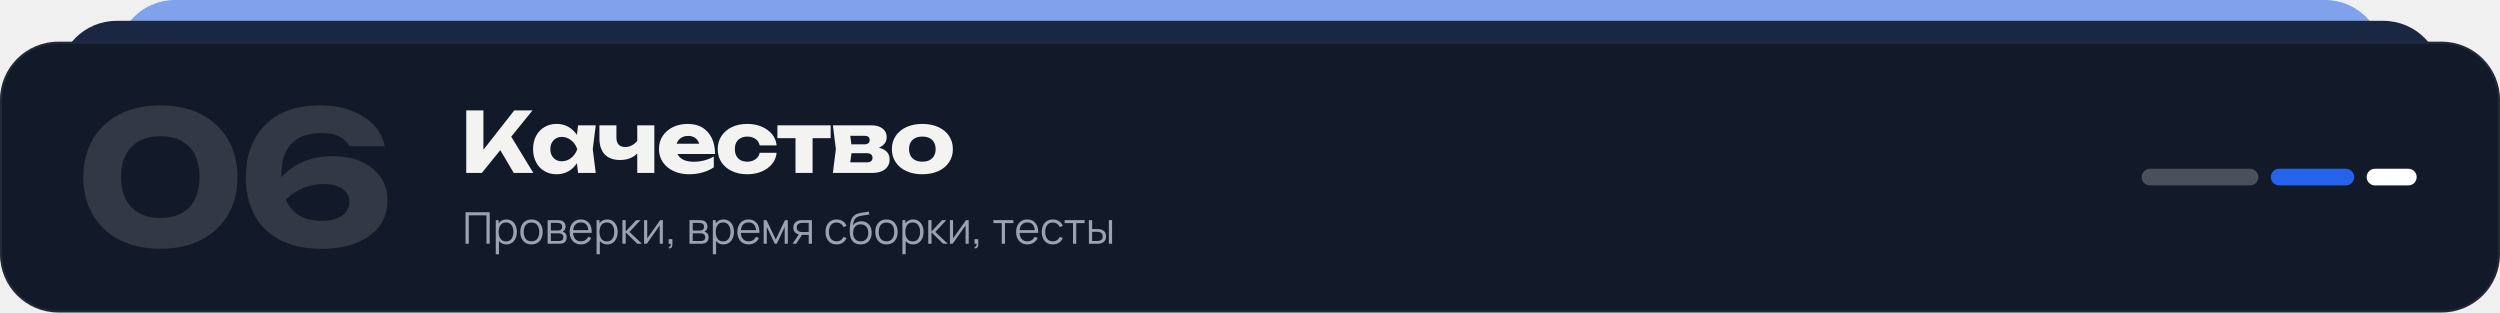
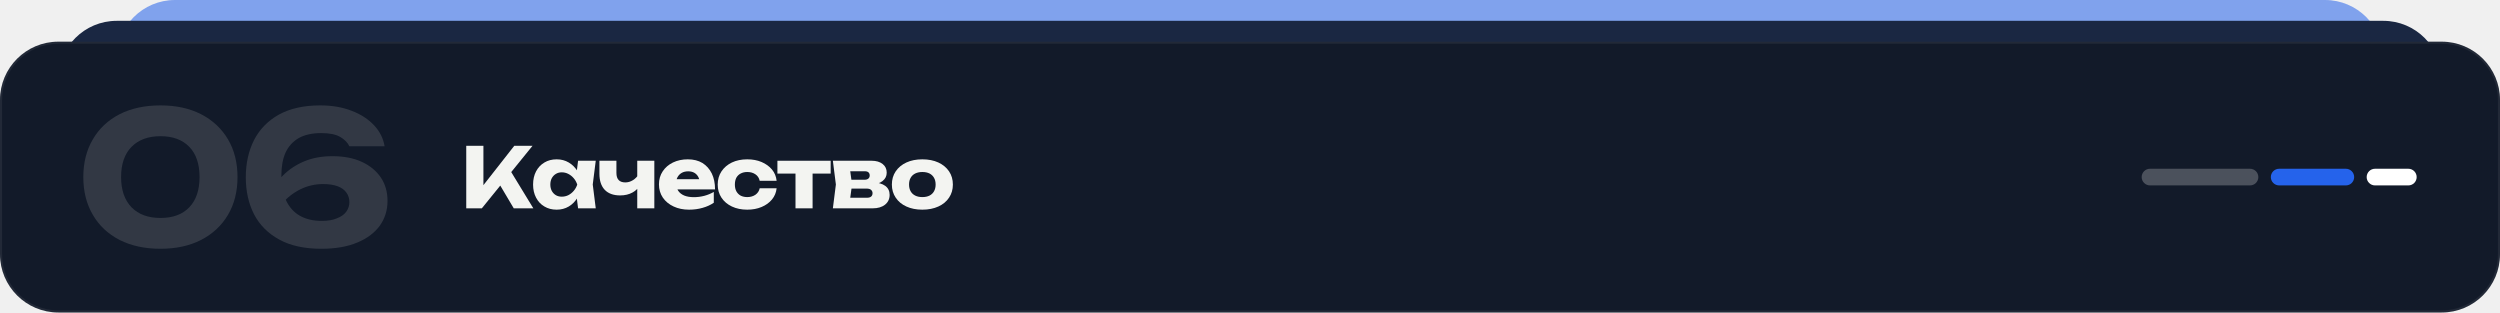
<svg xmlns="http://www.w3.org/2000/svg" width="1200" height="150" viewBox="0 0 1200 150" role="img" aria-labelledby="t d">
  <defs>
    <linearGradient id="cta" x1="0" y1="0" x2="1" y2="0.35">
      <stop offset="0" stop-color="#1D4ED8" />
      <stop offset=".45" stop-color="#2563EB" />
      <stop offset="1.4" stop-color="#38BDF8" />
    </linearGradient>
    <path id="U-zero" d="M463 -16Q335 -16 240 32Q145 81 94 169Q42 257 42 375Q42 493 94 581Q145 669 240 718Q335 766 463 766Q590 766 684 718Q779 669 831 581Q883 493 883 375Q883 257 831 169Q779 81 684 32Q590 -16 463 -16ZM463 152Q564 152 620 210Q676 269 676 375Q676 482 620 540Q564 598 463 598Q362 598 305 540Q248 482 248 375Q248 269 305 210Q362 152 463 152Z" />
    <path id="U-six" d="M449 766Q546 766 622 736Q697 707 744 656Q790 606 800 543H608Q594 573 558 594Q522 615 454 615Q381 615 332 588Q284 560 260 509Q237 458 237 383Q237 302 263 247Q289 192 338 164Q387 136 458 136Q507 136 540 150Q574 163 591 186Q608 210 608 238Q608 268 592 290Q576 313 544 325Q512 337 464 337Q400 337 342 309Q284 281 236 226L166 274Q197 336 246 384Q295 433 362 461Q430 489 515 489Q609 489 676 458Q743 427 780 372Q816 318 816 245Q816 169 774 110Q731 51 651 18Q571 -16 455 -16Q317 -16 226 34Q134 84 88 172Q43 260 43 374Q43 488 88 577Q134 666 224 716Q315 766 449 766Z" />
    <path id="U-uni041A" d="M70 0V750H276V165L221 208L646 750H865L257 0ZM428 358 580 484 875 0H640Z" />
    <path id="U-uni0430" d="M572 0 546 206 573 285 546 364 572 571H784L748 286L784 0ZM620 285Q606 195 564 127Q523 59 460 22Q396 -16 315 -16Q231 -16 168 22Q104 59 68 128Q32 196 32 285Q32 376 68 444Q104 512 168 550Q231 588 315 588Q396 588 460 550Q523 513 565 446Q607 378 620 285ZM239 285Q239 243 256 210Q274 177 305 158Q336 140 376 140Q418 140 455 158Q492 177 520 210Q548 243 562 285Q548 328 520 361Q492 394 455 413Q418 432 376 432Q336 432 305 413Q274 394 256 361Q239 328 239 285Z" />
    <path id="U-uni0447" d="M282 155Q161 155 97 222Q33 289 33 416V571H237V425Q237 311 344 311Q392 311 435 338Q478 364 509 415L519 284Q494 224 430 190Q367 155 282 155ZM487 0V571H692V0Z" />
    <path id="U-uni0435" d="M391 -16Q287 -16 206 22Q124 60 77 128Q30 197 30 288Q30 377 75 444Q120 512 198 550Q277 588 376 588Q479 588 552 544Q624 499 664 418Q703 337 703 227H195V350H588L521 307Q517 351 499 382Q481 412 452 428Q422 444 381 444Q336 444 304 426Q272 408 254 376Q236 345 236 303Q236 249 260 212Q285 174 332 154Q380 134 449 134Q512 134 574 150Q637 167 688 197V67Q629 27 554 6Q478 -16 391 -16Z" />
    <path id="U-uni0441" d="M737 241Q729 164 681 106Q633 48 556 16Q480 -16 385 -16Q280 -16 200 22Q120 60 75 128Q30 196 30 285Q30 375 75 443Q120 511 200 550Q280 588 385 588Q480 588 556 556Q633 523 681 466Q729 408 737 330H534Q523 381 483 408Q443 436 385 436Q340 436 306 418Q273 401 254 368Q236 334 236 285Q236 237 254 204Q273 170 306 152Q340 135 385 135Q443 135 484 164Q524 193 534 241Z" />
    <path id="U-uni0442" d="M231 501H436V0H231ZM14 571H653V417H14Z" />
    <path id="U-uni0432" d="M42 0 78 286 42 571H507Q590 571 639 532Q688 494 688 428Q688 366 638 328Q589 289 502 280L515 313Q616 309 670 270Q723 231 723 162Q723 88 668 44Q613 0 520 0ZM239 43 160 127H452Q485 127 502 142Q518 156 518 182Q518 206 500 222Q483 237 445 237H200V343H421Q452 343 468 357Q484 371 484 394Q484 417 470 431Q455 445 425 445H161L239 528L272 286Z" />
    <path id="U-uni043E" d="M396 -16Q286 -16 204 22Q122 59 76 128Q30 196 30 285Q30 376 76 444Q122 512 204 550Q286 588 396 588Q505 588 588 550Q670 512 716 444Q762 376 762 285Q762 196 716 128Q670 59 588 22Q505 -16 396 -16ZM396 135Q446 135 482 153Q517 171 536 205Q555 239 555 285Q555 333 536 366Q517 400 482 418Q446 436 396 436Q346 436 310 418Q274 400 255 366Q236 333 236 286Q236 239 255 205Q274 171 310 153Q346 135 396 135Z" />
-     <path id="MR-uni041F" d="M140 0V1440H1243V0H1096V1299H287V0Z" />
-     <path id="MR-uni0440" d="M625 -30Q476 -30 373 46Q270 121 217 250Q164 380 164 541Q164 705 218 834Q271 962 375 1036Q479 1110 631 1110Q779 1110 885 1035Q991 960 1048 831Q1104 702 1104 541Q1104 379 1047 250Q990 121 883 46Q776 -30 625 -30ZM139 -480V1080H271V267H287V-480ZM610 107Q723 107 798 164Q873 221 910 320Q948 418 948 541Q948 663 911 761Q874 859 798 916Q723 973 607 973Q494 973 420 918Q345 863 308 766Q271 668 271 541Q271 416 308 318Q345 219 420 163Q495 107 610 107Z" />
-     <path id="MR-uni043E" d="M591 -30Q430 -30 316 43Q202 116 141 245Q80 374 80 541Q80 711 142 839Q204 967 318 1038Q433 1110 591 1110Q753 1110 868 1038Q982 965 1042 836Q1103 708 1103 541Q1103 371 1042 242Q981 114 866 42Q751 -30 591 -30ZM591 111Q771 111 859 230Q947 350 947 541Q947 737 858 853Q770 969 591 969Q470 969 392 914Q313 860 274 764Q236 667 236 541Q236 346 326 228Q416 111 591 111Z" />
-     <path id="MR-uni0432" d="M139 0V1080H584Q618 1080 666 1076Q715 1072 757 1061Q848 1037 904 963Q959 889 959 785Q959 727 942 682Q924 636 892 603Q877 586 859 574Q841 561 824 553Q856 547 893 525Q951 491 981 434Q1011 376 1011 294Q1011 183 958 113Q905 43 816 17Q776 6 730 3Q683 0 642 0ZM287 125H635Q656 125 688 128Q720 132 745 138Q804 153 832 198Q859 244 859 298Q859 369 818 414Q776 460 707 470Q684 475 659 476Q634 477 614 477H287ZM287 603H589Q615 603 648 606Q680 610 704 619Q756 637 780 681Q805 725 805 777Q805 834 778 877Q752 920 699 937Q663 950 622 952Q580 954 569 954H287Z" />
-     <path id="MR-uni0435" d="M597 -30Q439 -30 324 40Q208 110 144 237Q80 364 80 535Q80 712 143 841Q206 970 320 1040Q435 1110 591 1110Q751 1110 864 1036Q977 963 1035 826Q1093 689 1088 499H938V551Q934 761 848 868Q761 975 595 975Q421 975 328 862Q236 749 236 540Q236 336 328 224Q421 111 591 111Q707 111 794 164Q880 218 930 319L1067 266Q1003 125 878 48Q754 -30 597 -30ZM184 499V622H1009V499Z" />
-     <path id="MR-uni043A" d="M139 0 140 1080H288V560L770 1080H966L460 540L1032 0H818L288 520V0Z" />
-     <path id="MR-uni0438" d="M998 1080V0H855V841L263 0H139V1080H282V246L875 1080Z" />
-     <path id="MR-comma" d="M120 -209 129 -136Q169 -139 187 -120Q205 -101 209 -69Q213 -37 211 0H120V211H291V-40Q291 -132 244 -178Q198 -224 120 -209Z" />
-     <path id="MR-uni043C" d="M139 0V1080H270L691 196L1113 1080H1243V0H1101V766L738 0H645L282 766V0Z" />
-     <path id="MR-uni044F" d="M817 0V407H565Q521 407 474 410Q428 414 388 421Q274 443 194 522Q115 600 115 739Q115 875 189 958Q263 1040 368 1065Q416 1076 466 1078Q515 1080 551 1080H964L965 0ZM80 0 381 453H544L241 0ZM557 533H817V954H557Q533 954 490 952Q447 950 409 939Q376 929 344 904Q311 880 289 840Q267 799 267 741Q267 660 312 612Q356 563 423 545Q459 537 495 535Q531 533 557 533Z" />
-     <path id="MR-uni0441" d="M588 -30Q425 -30 312 43Q199 116 140 244Q82 373 80 540Q82 710 142 838Q202 967 315 1038Q428 1110 589 1110Q753 1110 874 1030Q996 950 1041 811L897 765Q859 862 776 916Q694 969 588 969Q469 969 391 914Q313 860 275 763Q237 666 236 540Q238 346 326 228Q414 111 588 111Q698 111 776 162Q853 212 893 309L1041 265Q981 121 865 46Q749 -30 588 -30Z" />
-     <path id="MR-uni0431" d="M573 -31Q422 -30 314 35Q206 100 146 229Q87 358 82 551Q79 636 86 736Q93 837 108 928Q123 1019 144 1076Q170 1150 218 1214Q267 1279 331 1320Q393 1362 472 1386Q550 1409 636 1422Q721 1435 806 1445Q890 1455 962 1470L978 1337Q923 1326 848 1317Q773 1308 691 1296Q609 1283 534 1262Q459 1241 406 1207Q325 1158 282 1059Q238 960 228 832Q290 929 392 978Q495 1027 615 1027Q761 1027 866 960Q972 893 1029 774Q1086 655 1086 501Q1086 340 1024 220Q961 100 846 34Q731 -31 573 -31ZM584 110Q754 110 842 216Q931 322 931 498Q931 678 840 782Q748 886 582 886Q416 886 327 782Q238 678 238 498Q238 318 327 214Q416 110 584 110Z" />
-     <path id="MR-uni0442" d="M433 0V944H50V1080H963V944H580V0Z" />
-     <path id="MR-uni044B" d="M141 0 139 1080H287V673H475Q522 673 567 671Q612 669 648 663Q728 647 790 609Q852 571 888 504Q924 438 924 337Q924 198 852 118Q780 38 671 14Q630 5 582 2Q534 0 488 0ZM287 126H482Q515 126 557 128Q599 130 631 139Q685 154 728 200Q772 245 772 337Q772 428 730 474Q688 521 618 536Q586 543 550 545Q515 547 482 547H287ZM1053 0V1080H1200V0Z" />
  </defs>
  <rect x="56" y="0" width="1088" height="60" rx="28" fill="#2563EB" fill-opacity="0.55" />
  <rect x="28" y="10" width="1144" height="60" rx="28" fill="#1A2742" />
  <rect x="0" y="20" width="1200" height="130" rx="28" fill="#121A29" />
  <rect x=".5" y="20.5" width="1199" height="129" rx="27.5" fill="none" stroke="#FFFFFF" stroke-opacity=".07" />
  <g fill="#F3F4F1" fill-opacity="0.14">
    <use href="#U-zero" transform="matrix(0.088 0 0 -0.088 36.3 118.0)" />
    <use href="#U-six" transform="matrix(0.088 0 0 -0.088 114.2 118.0)" />
  </g>
  <g fill="#F3F4F1">
-     <use href="#U-uni041A" transform="matrix(0.04 0 0 -0.04 221.0 83.0)" />
-     <use href="#U-uni0430" transform="matrix(0.04 0 0 -0.04 254.6 83.0)" />
-     <use href="#U-uni0447" transform="matrix(0.04 0 0 -0.04 286.4 83.0)" />
-     <use href="#U-uni0435" transform="matrix(0.04 0 0 -0.04 315.1 83.0)" />
-     <use href="#U-uni0441" transform="matrix(0.04 0 0 -0.04 343.3 83.0)" />
-     <use href="#U-uni0442" transform="matrix(0.04 0 0 -0.04 372.6 83.0)" />
-     <use href="#U-uni0432" transform="matrix(0.04 0 0 -0.04 398.1 83.0)" />
-     <use href="#U-uni043E" transform="matrix(0.04 0 0 -0.04 426.9 83.0)" />
-   </g>
-   <g fill="#9AA3B2">
-     <use href="#MR-uni041F" transform="matrix(0.0105 0 0 -0.0105 222.0 117.0)" />
-     <use href="#MR-uni0440" transform="matrix(0.0105 0 0 -0.0105 236.5 117.0)" />
-     <use href="#MR-uni043E" transform="matrix(0.0105 0 0 -0.0105 248.9 117.0)" />
-     <use href="#MR-uni0432" transform="matrix(0.0105 0 0 -0.0105 261.4 117.0)" />
-     <use href="#MR-uni0435" transform="matrix(0.0105 0 0 -0.0105 272.6 117.0)" />
-     <use href="#MR-uni0440" transform="matrix(0.0105 0 0 -0.0105 284.9 117.0)" />
-     <use href="#MR-uni043A" transform="matrix(0.0105 0 0 -0.0105 297.3 117.0)" />
-     <use href="#MR-uni0438" transform="matrix(0.0105 0 0 -0.0105 307.7 117.0)" />
-     <use href="#MR-comma" transform="matrix(0.0105 0 0 -0.0105 319.7 117.0)" />
-     <use href="#MR-uni0432" transform="matrix(0.0105 0 0 -0.0105 329.5 117.0)" />
-     <use href="#MR-uni0440" transform="matrix(0.0105 0 0 -0.0105 340.7 117.0)" />
-     <use href="#MR-uni0435" transform="matrix(0.0105 0 0 -0.0105 353.1 117.0)" />
-     <use href="#MR-uni043C" transform="matrix(0.0105 0 0 -0.0105 365.1 117.0)" />
-     <use href="#MR-uni044F" transform="matrix(0.0105 0 0 -0.0105 379.6 117.0)" />
-     <use href="#MR-uni0441" transform="matrix(0.0105 0 0 -0.0105 395.4 117.0)" />
-     <use href="#MR-uni0431" transform="matrix(0.0105 0 0 -0.0105 407.0 117.0)" />
-     <use href="#MR-uni043E" transform="matrix(0.0105 0 0 -0.0105 419.3 117.0)" />
-     <use href="#MR-uni0440" transform="matrix(0.0105 0 0 -0.0105 431.7 117.0)" />
-     <use href="#MR-uni043A" transform="matrix(0.0105 0 0 -0.0105 444.1 117.0)" />
-     <use href="#MR-uni0438" transform="matrix(0.0105 0 0 -0.0105 454.5 117.0)" />
-     <use href="#MR-comma" transform="matrix(0.0105 0 0 -0.0105 466.5 117.0)" />
-     <use href="#MR-uni0442" transform="matrix(0.0105 0 0 -0.0105 476.3 117.0)" />
-     <use href="#MR-uni0435" transform="matrix(0.0105 0 0 -0.0105 486.9 117.0)" />
-     <use href="#MR-uni0441" transform="matrix(0.0105 0 0 -0.0105 499.2 117.0)" />
-     <use href="#MR-uni0442" transform="matrix(0.0105 0 0 -0.0105 510.5 117.0)" />
-     <use href="#MR-uni044B" transform="matrix(0.0105 0 0 -0.0105 521.2 117.0)" />
+     <use href="#U-uni041A" transform="matrix(0.04 0 0 -0.04 221.0 100.0)" />
+     <use href="#U-uni0430" transform="matrix(0.04 0 0 -0.04 254.6 100.0)" />
+     <use href="#U-uni0447" transform="matrix(0.04 0 0 -0.04 286.4 100.0)" />
+     <use href="#U-uni0435" transform="matrix(0.04 0 0 -0.04 315.1 100.0)" />
+     <use href="#U-uni0441" transform="matrix(0.04 0 0 -0.04 343.3 100.0)" />
+     <use href="#U-uni0442" transform="matrix(0.04 0 0 -0.04 372.6 100.0)" />
+     <use href="#U-uni0432" transform="matrix(0.04 0 0 -0.04 398.1 100.0)" />
+     <use href="#U-uni043E" transform="matrix(0.04 0 0 -0.04 426.9 100.0)" />
  </g>
  <rect x="1028.00" y="81.00" width="56.00" height="8.00" rx="4.00" fill="#FFFFFF" fill-opacity="0.24" />
  <rect x="1090.00" y="81.00" width="40.00" height="8.00" rx="4.00" fill="#2563EB" fill-opacity="1" />
  <rect x="1136.00" y="81.00" width="24.00" height="8.00" rx="4.00" fill="#FFFFFF" fill-opacity="1" />
</svg>
